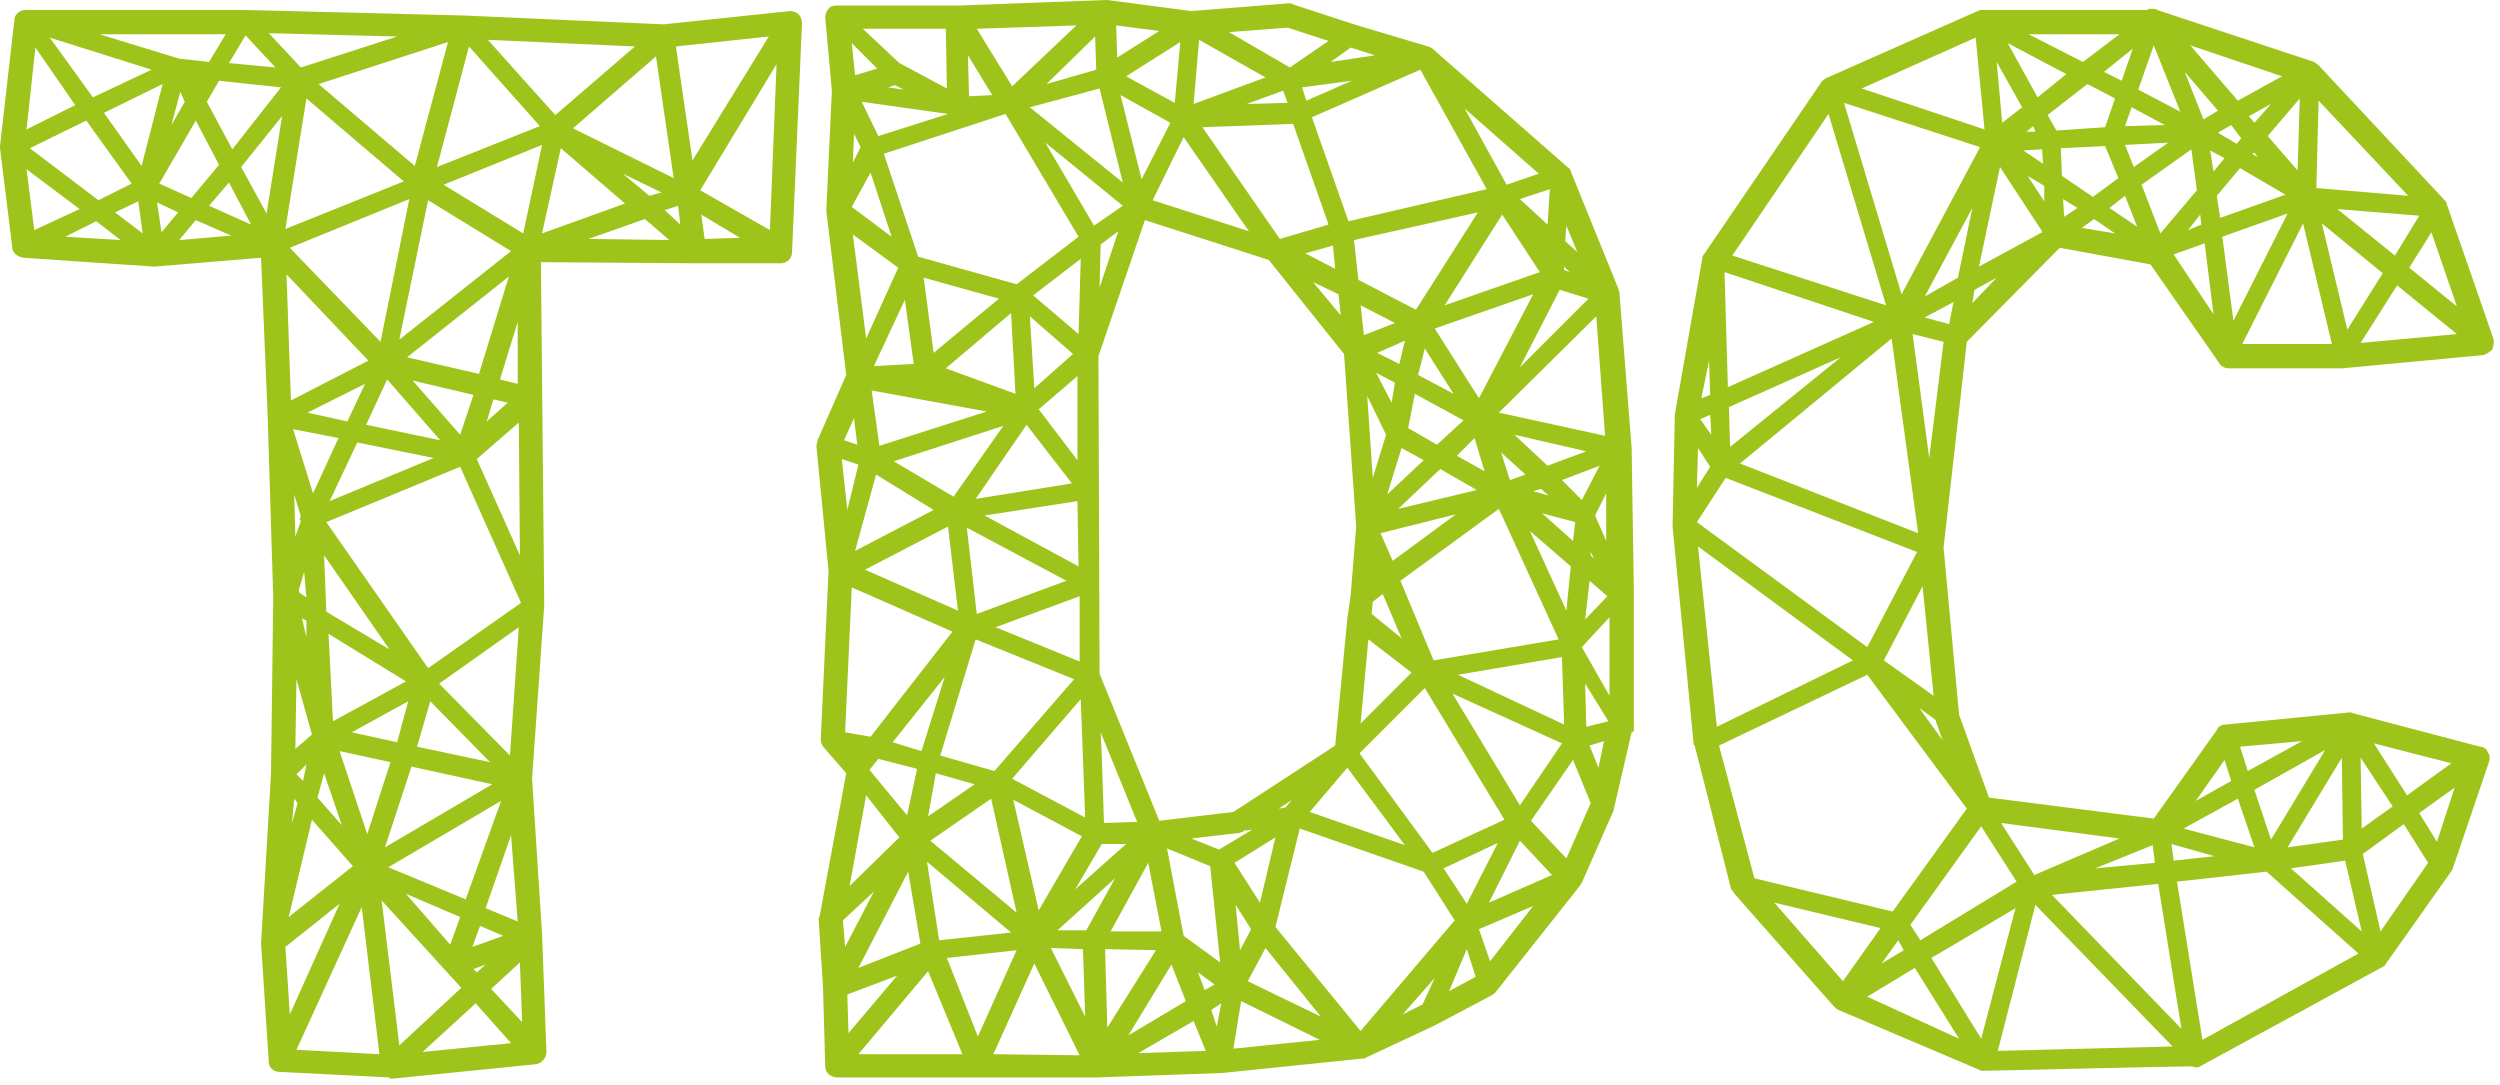
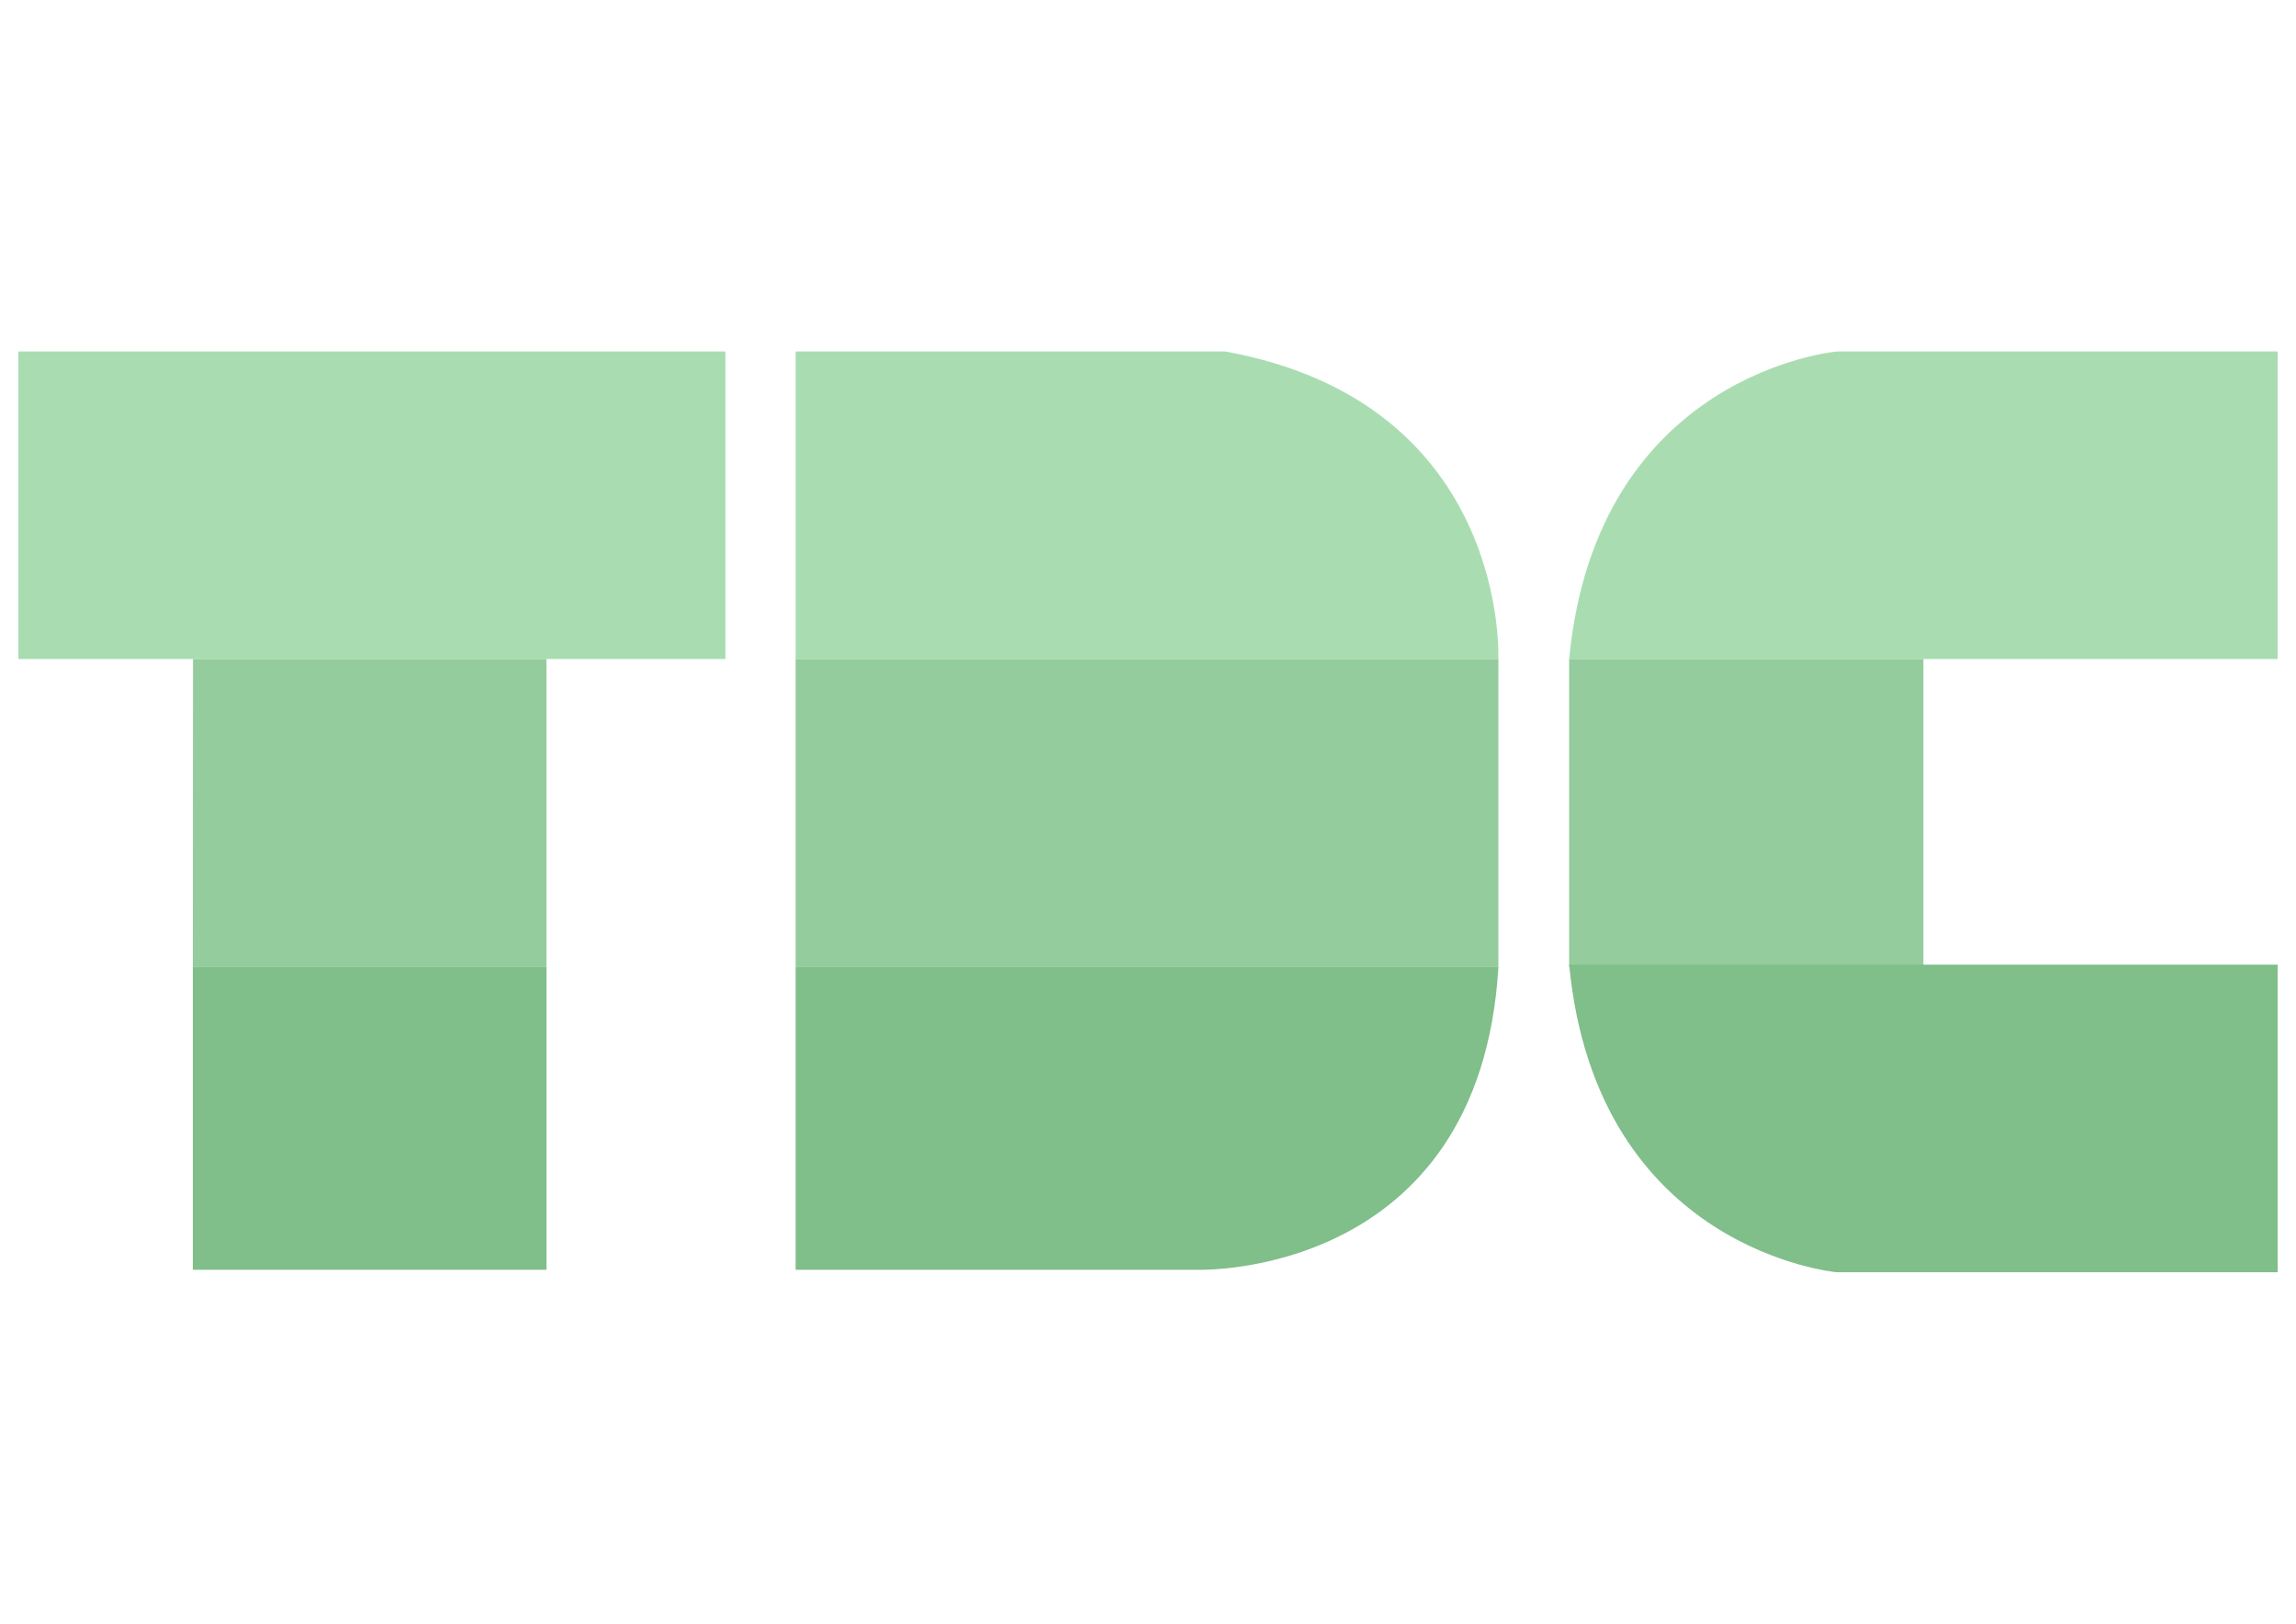
- <svg xmlns="http://www.w3.org/2000/svg" viewBox="0 0 226 98">
-   <g class="a">
-     <path d="M216.3 72.9l-2.8 2-.1-6.4 2.9 4.4zm2.4.6l3.2-2.3-1.6 4.9-1.6-2.6zm-1.1-1.6l-3-4.7 7 1.8-4 2.9zm-.3 2.6l2.2 3.5-4.3 6.2-1.6-7 3.7-2.7zm-36.8-49.4l-2.2 2.3.2-1.2 2-1.1zm-4.3 4.2l-2.2-.6 2.6-1.4-.4 2zM173.5 64l1.5 1.1v.1l.6 1.7-2.1-2.9zm.1 21l-.9-1.4 6.4-8.9 3.2 5-8.7 5.3zm-4.8 5.1l4.3-2.6 4 6.4-8.3-3.8zm1.2-6.2l-3.4 4.8-6.2-7.1 9.6 2.3zm.1 3.2l1.5-2.1.5.9-2 1.2zM168.8 61l9 12.1-6.7 9.3-12.5-3-3.2-12 13.4-6.4zm-15.4-16.9l.1-3.6 1.1 1.7-1.2 1.9zm.3-6.2l.9-.4.1 1.8-1-1.4zm2.9-14.8l8.7-12.8 5.2 17.3-13.9-4.5zm10.1-13.8l12.3 4-7.1 13.3-5.2-17.3zm6.2 20.9l2.8.7-1.3 10.5-1.5-11.2zm.4 19.7l-4.5 8.6-15.4-11.3 2.6-4 17.3 6.7zm-6.9-17.6l-10 8.1-.1-3.6 10.1-4.5zm-9.1 9.6L171 30.6l2.4 17.6-16.1-6.3zm-1.4-17.2v-.1l13.5 4.5-13.2 5.9-.3-10.3zm14.4 35l3.5-6.7 1 9.9-4.5-3.2zm8-40.9l-1.3 6.3-3 1.7 4.3-8zm3.2-14.9l5.3 2.8-2.6 2.1-2.7-4.9zm1.7 8l.6-.5.2.5h-.8zm-2.7-6.3l2.3 4.1-1.8 1.4-.5-5.5zm4.1 15.3v.1l-5.7 3.1 1.9-9 3.8 5.8zm-1.7-7.3l1.7-.1.1 1.3-1.8-1.2zm1.9 4.6l-1.5-2.3 1.5.9v1.4zm7-10.9l-1.6-.8 2.6-2.1-1 2.9zm-1.1 11.5l1.4-1.1 1.1 2.8-2.5-1.7zm.5 2.3l-3-.5 1.1-.8 1.9 1.3zm-.9-7.9l1.2 2.9-2.3 1.7-2.8-1.9-.1-2.5 4-.2zm1.8-1.8l.6-1.7 3 1.6-3.6.1zm3.9 1.5l-3.1 2.2-.8-2 3.9-.2zm-7.3-5.3l2.5 1.3-.9 2.6-4.4.3-.8-1.4 3.6-2.8zm-5.3-4.5h8.2l-3.3 2.5-4.9-2.5zm4.4 15.7l-1.2.8-.1-1.6 1.3.8zm12.7-8.8l-1.3.8-1.7-4.3 3 3.5zm6.3 9.3l-4.9 9.7-1-7.6 5.9-2.1zm-7.5 2.7l.8 6.4-3.6-5.4 2.8-1zm-4-.9l-1.7-4.4 4.5-3.2.5 3.7-3.3 3.9zm7-12l-4.3-5 8.3 2.8-4 2.2zm4.3 8.5l-5.9 2.1-.3-2 2.1-2.5 4.1 2.4zm-6.1-5.6l1.2-.7.9 1.2-.4.5-1.7-1zm3.1 1.9l.2-.1.3.4-.5-.3zm-.3-3.4l2-1.1-1.5 1.7-.5-.6zm-2.2 3.8l-1 1.2-.3-1.9 1.3.7zm-2.2 5.1l.1.9-1.2.5 1.1-1.4zm9.3.8l2.6 10.9h-8.1l5.5-10.9zm-3.2-7.9l2.9-3.4-.2 6.5-2.7-3.1zm6.3 6.6l7.4.6-2.2 3.6-5.2-4.2zm4.1 5.8l-3.2 5.1-2.3-9.6 5.5 4.5zm-2 6.3l3.3-5.2 5.4 4.4-8.7.8zm4.4-6.8l2-3.2 2.3 6.7-4.3-3.5zm-8.4-7.2l.2-7.9 8.1 8.6-8.3-.7zm-16.1-8.9l1.4-4 2.4 6-3.8-2zm-25-.1l10.3-4.6.8 8.3L168.3 8zm-14.5 28l.7-3.4.1 3.1-.8.3zm13.7 23.7l-12.3 6-1.7-16.3 14 10.3zm24.1 16.1l-7.7 3.3-3-4.7 10.7 1.4zm-2.2 2.7l5.2-2.1.2 1.6-5.4.5zm6.9-2.2l3.9 1.1-3.7.4-.2-1.5zm-10.8 4.6l9.6-1 2.1 13.1-11.7-12.1zm10.9 13.7l-15.8.4 3.4-13.2 12.4 12.8zm-14.2-12.5l-3.1 11.8-4.5-7.3 7.6-4.5zm16.3-9.7l2.6-3.7.6 1.9-3.2 1.8zm6.4 6.4l8.3 7.4-14.1 7.8-2.3-14.3 8.1-.9zm.4-2.9l-1.5-4.5 6.4-3.6-4.9 8.1zm-7.9-1l4.9-2.7 1.5 4.4-6.4-1.7zm5.8-5.2l-.7-2.2 5.6-.5-4.9 2.7zm3.9 8.8l4.9-.7 1.5 6.4-6.4-5.7zm-.3-1.9l4.9-8.1.1 7.4-5 .7zm-20.6-54.2l8.2 1.5 6.2 8.9c.1.2.4.5.9.5h10.2l12.8-1.2c.3-.1.6-.3.8-.5.1-.3.2-.6.1-1l-4.2-12.1c0-.2-.1-.3-.2-.4L209.6 5.9c-.1-.1-.3-.2-.4-.3L195 .9c-.1-.1-.1-.1-.3-.1h-.5v.1H179l-14 6.2c-.1.1-.3.2-.4.4l-10.5 15.4c-.1.1-.2.3-.2.4l-2.5 14.2v.1l-.2 10 1.9 19.6v.1l.1.1 3.3 13c.1.1.2.2.3.4l9 10.2c.1.1.2.2.4.3l12.7 5.4.2.1h.1c1.1 0 16.8-.4 18.9-.4.1 0 .3.1.5.1h.1l16.7-9.1c.1 0 .2-.1.3-.3l5.8-8.2c.1-.1.1-.2.2-.3l3.3-9.7c.1-.3.1-.6-.1-.9-.1-.3-.4-.5-.7-.5l-11.4-3c-.1 0-.2-.1-.3-.1h-.1l-11.2 1.1c-.4 0-.7.2-.8.5l-5.7 8-14.9-1.9-2.7-7.5-1.4-15.1 2.1-18.6 8.4-8.5zm-57.6 68.4l-1.8.9 2.9-3.3-1.1 2.4zm15.1-23.4l1.3-.4-.5 2.4-.8-2zm-.3-1.7l-.1-3.9 2.1 3.4-2 .5zm-5 8.5l3.8-5.5 1.6 3.9-2.2 5-3.2-3.4zm.2 7.7l-3.9 5-1-2.9 4.9-2.1zm-6 3.9l.8 2.5-2.4 1.3 1.6-3.8zm-15.1-10.9l11.2 3.9 2.8 4.4-8.5 10-7.7-9.4 2.2-8.9zm-5.3 15.6l7.1 3.5-7.8.8.7-4.3zm-2.7.8l.9-.6-.4 2.1-.5-1.5zm-5-5.4l-4.4 7-.2-7.1 4.6.1zm-8.9-1.8l5.2-4.7-2.6 4.7h-2.6zm2.5 7.8L95 85.7l2.9.1.2 6.1zm-4.6-4.8l4.1 8.3-7.8-.1 3.7-8.2zm-1.6-1.2l-3.5 7.8-2.8-7.1 6.3-.7zM79 80.6l-2.6 5-.2-2.4 2.8-2.6zM77.6 42l-1 4.1-.5-4.6 1.5.5zm3-20.6L77 18.7l1.7-3.1 1.9 5.8zm-2.8-8.1l-.7 1.4.1-2.6.6 1.2zm3.7-7.5l-.2-.1L78 2.6h7.5l.1 5.4-4.1-2.2zm-1.2 2.1l.6-.2.8.4-1.4-.2zm5.4 2.4l-6.3 2-1.5-3.1 7.8 1.1zM77 3.9l2.3 2.3-2 .6-.3-2.9zM87.5 5l2.2 3.6-2.1.1-.1-3.7zm7.1 2.6L99 3.3l.1 3-4.5 1.3zm-1.5 2.1L99.4 8l2.1 8.5-8.4-6.8zM114.4 7l-6.5 2.4.5-5.8 6 3.4zm2.2-.9l-5.5-3.2 5.3-.4 3.7 1.2-3.5 2.4zm3.7-.5l1.8-1.3 2.2.7-4 .6zm1.6 14.4l-3.3-9.4 9.8-4.3 6 10.8-12.5 2.9zm17.2-4.3l-2.9 1-3.8-6.9 6.7 5.9zm-3.6 21.6l8.8-8.7.8 10.8-9.6-2.1zm5.7 6.1l3.4-1.3-1.6 3.1-1.8-1.8zm2.6 6.8v-.3l.3.6-.3-.3zm.4-3.6l1-2v4.3l-1-2.3zm-3.9 32.5l-5.7 2.5 2.8-5.6 2.9 3.1zm-20.9 12.8l-6.6-3.2 1.6-3 5 6.2zM107 84.6l-1.5-7.9 3.9 1.6.9 8.7-3.3-2.4zm2.8 4.4l-.9.5-.6-1.6 1.5 1.1zm-3.9-1.8l1.3 3.3-5.2 3.1 3.9-6.4zm-5.5-3l3.4-6.2 1.2 6.2h-4.6zm1.4-7.9l-4.6 4.1 2.4-4.1h2.2zM84.1 76l5.5-3.8 2.3 10.3-7.8-6.5zm-.2 11.8l3.1 7.5h-9.4l6.3-7.5zm-.7-2.5l-5.6 2.2 4.5-8.7 1.1 6.5zM77 53.1l9.1 4-7.4 9.5-2.3-.4.6-13.1zm21.9-32.7l-4.4-7.5 7 5.7-2.6 1.8zm.5 5.6l.1-3.9 1.6-1.2-1.7 5.1zM82.9 69.5l-.9 4.2-3.4-4.1.8-1 3.5.9zm-2.2-2.4l4.7-5.9-2.1 6.7-2.6-.8zm7.4 3.8l-4.2 2.9.7-3.9 3.5 1zm-3.7-24.8l-7.1 3.7 1.9-6.9 5.2 3.2zm4.8-8.9l-9.7 3.1-.7-5 10.4 1.9zm2.7-11.5L83 23.2l-3.1-9.3 11-3.6 6.6 11.1-5.6 4.3zm-1.2 12.8l-4.5 6.4-5.4-3.2 9.9-3.2zM90.3 27l-5.9 4.9-.9-6.8 6.8 1.9zm1.5 8.6l-6.3-2.3 5.9-5 .4 7.3zm4.6 16.9l-8.1 3-.9-7.8 9 4.8zm.5-8.8l-8.7 1.4 4.6-6.7 4.1 5.3zm-3-6.7l3.5-3v7.6L93.9 37zM89 46.6l8.4-1.3.1 5.9-8.5-4.6zm4.1-18L97 32l-3.5 3.1-.4-6.5zm4.5 31.2L90 56.7l7.6-2.8v5.9zm-4.2-33.1l4.3-3.3-.2 6.8-4.1-3.5zM79 33.1l2.8-6 .8 5.8-3.6.2zm6.7 14.5l.9 7.6-8.4-3.7 7.5-3.9zm11.4 13.8l-7.2 8.3-4.9-1.4 3.2-10.5 8.9 3.6zm-5.7 22.9l-6.5.7-1.1-7.1 7.6 6.4zm6.7-10.4l-6.6-3.5 6.2-7.2.4 10.7zm4.7.4l-3 .1-.2-6.1-.1-2.1 3.3 8.1zm15.3-65.2l-.4-1.2 4.5-.6-4.1 1.8zm.6 16.4l2.3 1.1.2 1.9-2.5-3zM128 28l-5.2-2.7-.4-3.6 11.2-2.5L128 28zm11.2-3.4l-8.6 3 5.2-8.2 3.4 5.2zm-.6 19.8l.7-.2.7.6-1.4-.4zm.8 2l3 .8-.2 1.7-2.8-2.5zm-1.1 1.6l3.7 3.2-.4 4-3.3-7.2zm-9.5 14.2l7.2 11.9-6.5 3-6.6-9 5.9-5.9zm-10.4 11.2l3.4-4 5.2 7-8.6-3zm-6.4 1.9c.1 0 .2-.1.4-.1v-.1l.8-.1-3 1.8-2.5-1 4.3-.5zm4.8-3l-.6.7-.6.1 1.2-.8zm5.8-24.7l-.5 6.2-.3 2.1-1.1 11.5-9.2 6-6.7.8-5.4-13.3-.1-28.7 4.2-12.3 11.2 3.6 6.8 8.5 1.1 15.6zm9.1-6.4l1.6-1.6.9 3-2.5-1.4zm-2.1 18.5l-3-7.2 8.9-6.5 5.4 11.8-11.3 1.9zm-5.9-1.9l3.9 3-4.6 4.6.7-7.6zm2.8-24.9l-2-1 2.5-1.1-.5 2.1zm3.4 7.3l-2.6-1.5.6-3.1 4.4 2.4-2.4 2.2zm-3.5 5.8l3.8-3.6 3.3 1.9-7.1 1.7zm5.2.5l-5.7 4.2-1.1-2.5 6.8-1.7zm-7.2-12.8l1.7.9-.3 1.8-1.4-2.7zm4.3 7.9l-3.3 3.1 1.3-4.2 2 1.1zm-3.4-2.3l-1.2 3.9-.5-7.4 1.7 3.5zM124 55.5l.1-1.1.9-.7 1.7 4-2.7-2.2zm-1-27.9l3.1 1.6-2.8 1.1-.3-2.7zm5.2 6.3l.6-2.4 2.6 4.1-3.2-1.7zm3.6 27.1l9.4-1.6.2 6.1-9.6-4.5zm4.7-17.6l-.8-2.5 2.2 2-1.4.5zm-6.8-13.7l8.9-3.1-4.9 9.4-4-6.3zM118 22.9l2.5-.7.2 2.1-2.7-1.4zm-2.3-1.3l-7-10.1 8.2-.3 3.2 9.1-4.4 1.3zm-3-12.2l3.3-1.2.4 1.1-3.7.1zm2.6 66.3l-1.4 5.9-2.3-3.6 3.7-2.3zm25.9-8.5l-3.8 5.6-6.1-10.1 9.9 4.5zm2.2-26.4l-3.5 1.3-3-2.8 6.5 1.5zm-6-7.6l3.6-7 2.6.8-6.2 6.2zm0-15.2l2.7-.9-.2 3.2-2.5-2.3zm-33.2.1l2.8-5.7 5.9 8.5-8.7-2.8zm-2.4-11.2l4.9-3.1-.5 5.5-4.4-2.4zm4 4.2l-2.6 5.1-1.9-7.6 4.5 2.5zM91.5 7.8l-3.2-5.2 9-.3-5.8 5.5zM81.2 24.2l-2.9 6.4-1.2-9.4 4.1 3zm-4.9 15.6l.9-2 .3 2.4-1.2-.4zm5 35.9l-4.5 4.4 1.5-8.2 3 3.8zm-.2 12.5l-4.4 5.2-.1-3.5 4.5-1.7zm16.7-12.6l-3.9 6.7-2.3-10 6.2 3.3zm10.1 16.7L109 95l-6.1.2 5-2.9zm5.2-8.3l-1 1.9-.4-4.1 1.4 2.2zm22.3-7.8l-2.8 5.5-2.1-3.2 4.9-2.3zm10.1-20.4v7.1l-2.5-4.4 2.5-2.7zm-.2-1.9l-2 2.1.4-3.5 1.6 1.4zm-3.9-29.5v-.3l.5.5-.5-.2zm.1-2.6l.1-1.4 1 2.4-1.1-1zm-36.7-19L101 5.2l-.1-2.9 3.9.5zm42.7 37.7l-1.1-14c0-.2-.1-.3-.1-.4L142 15.5c0-.1-.1-.3-.3-.4L129.5 4.4c-.1-.1-.2-.1-.4-.2l-6.7-2-5.5-1.8c-.1-.1-.2-.1-.4-.1l-8.8.7-7.6-1h-.1L86.7.5h-11c-.4 0-.7.1-.8.3-.2.2-.3.5-.3.8l.6 6.6-.5 10.8v.1l1.8 14.8-2.6 5.9c0 .2-.1.4-.1.5l1.1 11.3-.7 15.2c0 .3.1.6.3.8l2 2.3-2.4 12.9-.1.2.4 6.2.2 7.2c0 .6.5 1 1.1 1h23.5l11.3-.4 12.6-1.3c.2 0 .3 0 .4-.1l6.2-2.9 5.1-2.7c.2-.1.3-.2.4-.3l7.6-9.6.2-.3 2.9-6.6v-.1l1.6-6.9.2-.1V53.3l-.2-12.8zM61.1 4.2l8.4-.9-6.9 11.2-1.5-10.3zM44.4 89.4L47 87l.2 5.4-2.8-3zm-2.7-.1l-5.6 5.2-1.6-13.1 7.2 7.9zm-14.9 5.6L32.7 82l1.6 13.3-7.5-.4zm3.9-13.2l-4.5 10-.4-6.1 4.9-3.9zm5.2-78.4l-8.7 2.8L24.3 3l11.6.3zM37.5 15l-8.7-7.4 11.7-3.8-3 11.2zm2.6 1.7l8.9-3.6-1.7 8-7.2-4.4zM29.5 47.2l12.1-5 5.5 12.3-8.4 5.9-9.2-13.2zm10.2 14.6l7.2-5.1-.8 11.6-6.4-6.5zm4.2 20.3l2.3-6.6.6 7.8-2.9-1.2zm0 5.1l-.8.7-.3-.3 1.1-.4zm1.6-2.6l-2.8 1 .7-1.9 2.1.9zm-3.9-1.7l-.9 2.5-4-4.6 4.9 2.1zm3.7-10.5l-3.2 8.9-7-2.9 10.2-6zm-14.6-4.5l4.6 1-2.1 6.5-2.5-7.5zm5.4-37.2l2.6-12.6 7.5 4.6-10.1 8zm-9.2 41.9l-.5 1.8.2-2.2.3.4zm6.4-40l-7 3.6-.4-11.4 7.4 7.8zm-.2 5.8l1.9-4.1 4.8 5.5-6.7-1.4zm-4.8 6.2l-1.8-5.8 4.1.8-2.3 5zm-1.1 2.5l-.5 1.4-.1-3.8.6 2c-.1.1-.1.2-.1.3l.1.1zm-.2 6.3l.5-1.7.2 2.3-.6-.4-.1-.2zm.3 2.5l.4.2v1.5l-.4-1.7zm.9 10.5l-1.5 1.3.1-6.3 1.4 5zm1.1-16.2l5.9 8.5-5.7-3.4-.2-5.1zm-1.5-12.9l5.2-2.6-1.6 3.4-3.6-.8zm11.4 4.1l-9.4 3.9 2.5-5.3 6.9 1.4zM27.7 69.1l-.3 1.5-.6-.6.9-.9zm1 3l.6-2.2 1.6 4.7-2.2-2.5zm8-10.5l-6.6 3.6-.4-7.9 7 4.3zm6.6-27.8l-6.5-1.5L46 25l-2.7 8.8zm-6 .6l5.5 1.3-1.2 3.6-4.3-4.9zm6.7 3.7l.6-2 1.3.3-1.9 1.7zm1.2-3.8l1.6-5.2v5.6l-1.6-.4zM37 18l-2.6 12.9-8.2-8.5L37 18zm-5.1 60.3l-5.8 4.6 2.1-8.8 3.7 4.2zm5-14.9l-1 3.7-4.1-.9 5.1-2.8zm.8 4.1l1.2-4.1 5.4 5.5-6.6-1.4zm-2.9 9.1l2.4-7.3 7.3 1.6-9.7 5.7zm8.3-35.1l3.8-3.3.1 12-3.9-8.7zM27.7 8.9l8.8 7.5-10.7 4.3 1.9-11.8zM43 90.7l3.2 3.6-8 .8 4.8-4.4zm5.8-79.3l-9.3 3.7 2.9-10.9 6.4 7.2zm3 .2l7.5-6.5 1.6 11-9.1-4.5zm8 5.8l-1.1.3-2.4-2 3.5 1.7zm-9.1-4l5.8 5-7.5 2.7 1.7-7.7zm-.5-3l-6.1-6.8 13.3.6-7.2 6.2zm8.1 9.4l2.2 1.9-7.3-.1 5.1-1.8zm3.2.5L60.1 19l1.2-.4.2 1.7zm-42.6-1.7l1.8-2.1 2 3.8-3.8-1.7zm-2.8.6L14.6 21l-.4-2.7 1.9.9zm-7.4.8l2.2 1.7-5-.3L8.7 20zm-.9-9.1l4.1 5.7-3 1.5-6.2-4.7 5.1-2.5zm-1-1.4l-4.4 2.2.8-7.4 3.6 5.2zm2.6.7l5.3-2.6-1.9 7.4-3.4-4.8zm-1-1.4L4.5 3.4l9.2 2.9-5.3 2.5zm4.5 12.3l-2.5-1.9 2.1-1 .4 2.9zM25.4 7.9L21 13.5l-2.3-4.3 1.1-1.9 5.6.6zm-7.7 3l2.1 4-2.5 3-2.9-1.3 3.3-5.7zm1.2-5.3l-2.7-.3L9 3.1h11.4l-1.5 2.5zm-2.2 3.6l-1.2 2.1.8-3 .4.9zm4.2 12.1l-4.7.4 1.5-1.8 3.2 1.4zm-.2-15.6l1.5-2.5 2.7 2.9-4.2-.4zM7.2 18.9l-4.1 1.9-.7-5.5 4.8 3.6zm18.3-8.4l-1.4 8.8-2.3-4.2 3.7-4.6zm37.8 6.7l6.9-11.4-.6 15-6.3-3.6zm3.6 4.3l-3.2.1-.3-2.2 3.5 2.1zM71.4 1L60 2.2l-18.1-.8L22.1.9H2.3c-.5 0-1 .4-1 .9L0 13.2v.2l1.1 8.9c0 .6.5.9 1 1l11.8.8h.1l9.6-.8.6 14.4.5 16.3-.2 15.9-.9 15.4.7 10.7c0 .5.4.9 1 .9l9.9.5v.1h.4l12.9-1.3c.5-.1.9-.6.9-1.1L49 84.4l-.9-14 1.1-15.7-.3-31 13.8.1h7.9c.5 0 1-.4 1-1l.9-20.7c0-.3-.1-.6-.3-.8-.2-.2-.5-.3-.8-.3z" class="a" fill="#9ec41b" />
+ <svg xmlns="http://www.w3.org/2000/svg" version="1.1" id="Layer_1" x="0px" y="0px" width="841.89px" height="595.28px" viewBox="0 0 841.89 595.28" enable-background="new 0 0 841.89 595.28" xml:space="preserve">
+   <g>
+     <polygon fill="#A9DDB1" points="6.714,128.845 6.714,241.608 70.779,241.608 265.993,241.608 265.993,128.845  " />
+     <polygon fill="#94CC9D" points="70.708,354.582 200.384,354.582 200.384,241.608 70.779,241.608  " />
+     <polyline fill="#80BE8A" points="200.384,354.582 200.384,465.522 70.709,465.522 70.709,354.582  " />
+     <path fill="#A9DDB1" d="M449.205,128.845c104.412,18.946,100.201,112.763,100.201,112.763H291.744V128.845" />
+     <polyline fill="#94CC9D" points="291.744,241.608 291.744,354.582 549.43,354.582 549.43,241.608  " />
+     <path fill="#80BE8A" d="M291.744,354.582v110.94h147.777c0,0,103.055,3.086,109.908-110.94" />
+     <path fill="#A9DDB1" d="M575.371,241.608c10.104-105.043,98.236-112.763,98.236-112.763h161.568v112.763" />
+     <polyline fill="#94CC9D" points="705.273,354.582 705.273,241.608 575.371,241.608 575.371,354.582 835.176,354.582  " />
+     <path fill="#80BE8A" d="M575.371,353.671c10.104,105.045,98.236,112.764,98.236,112.764h161.568V353.671" />
  </g>
</svg>
